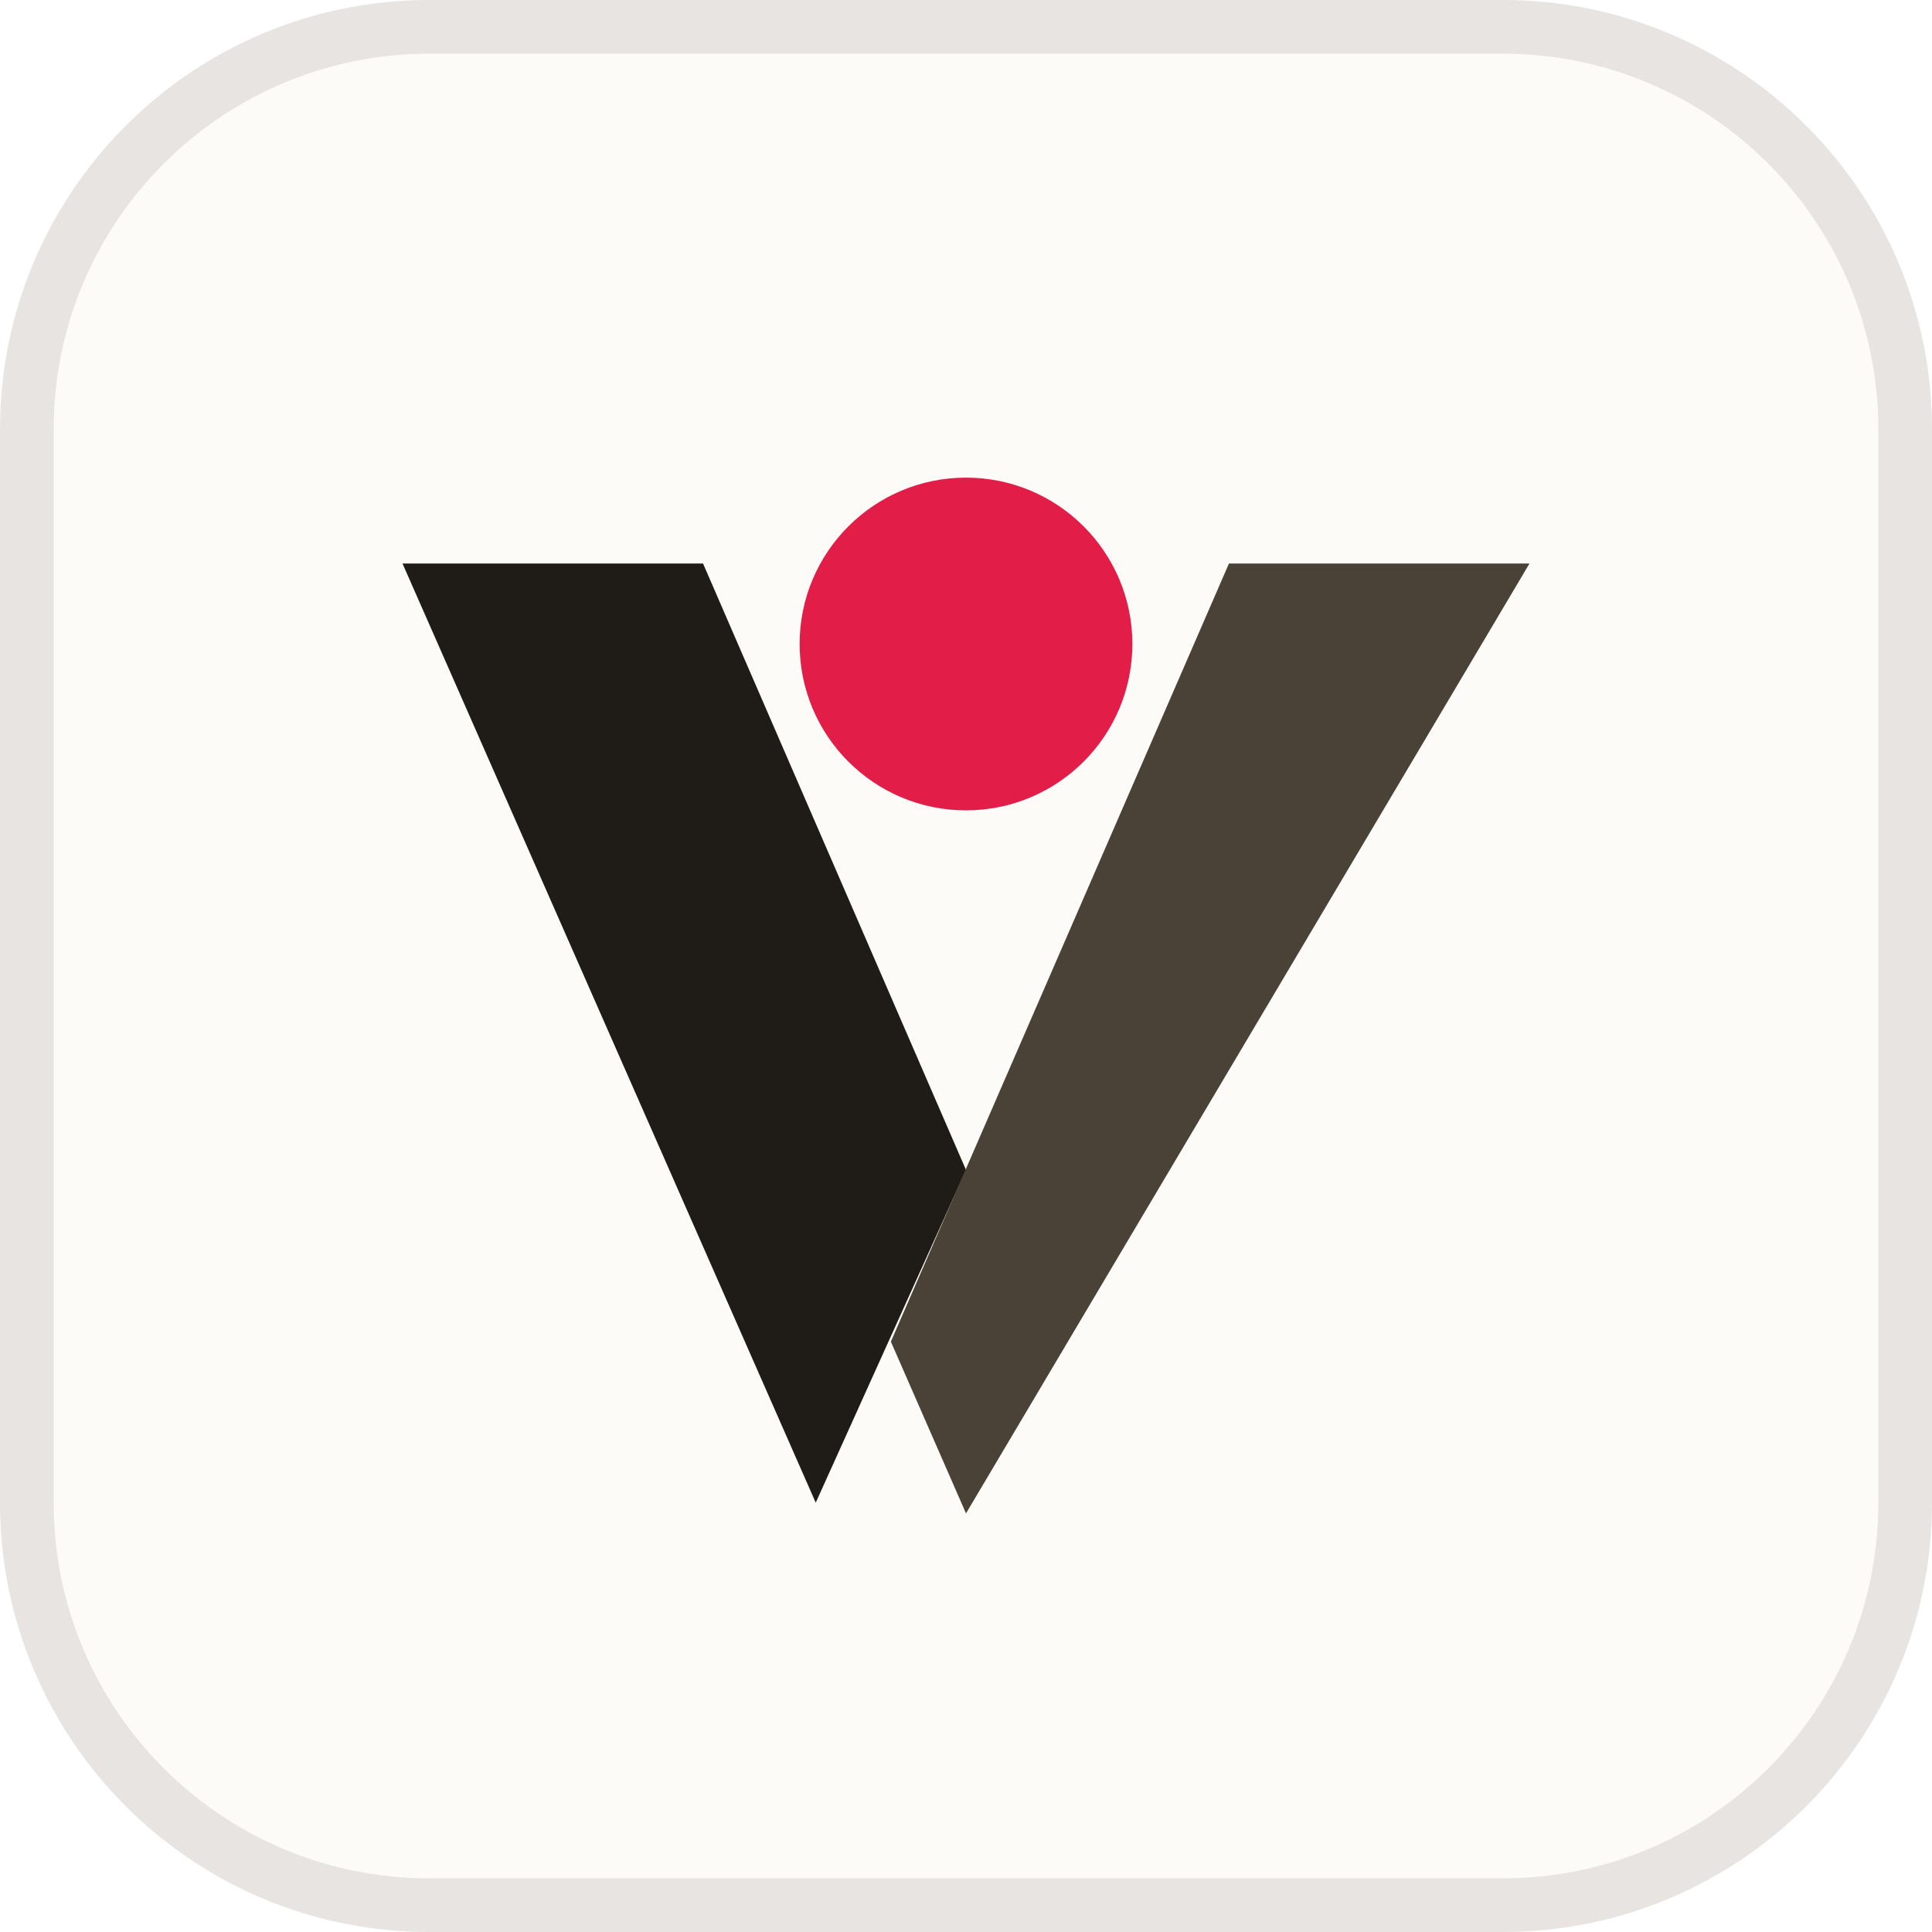
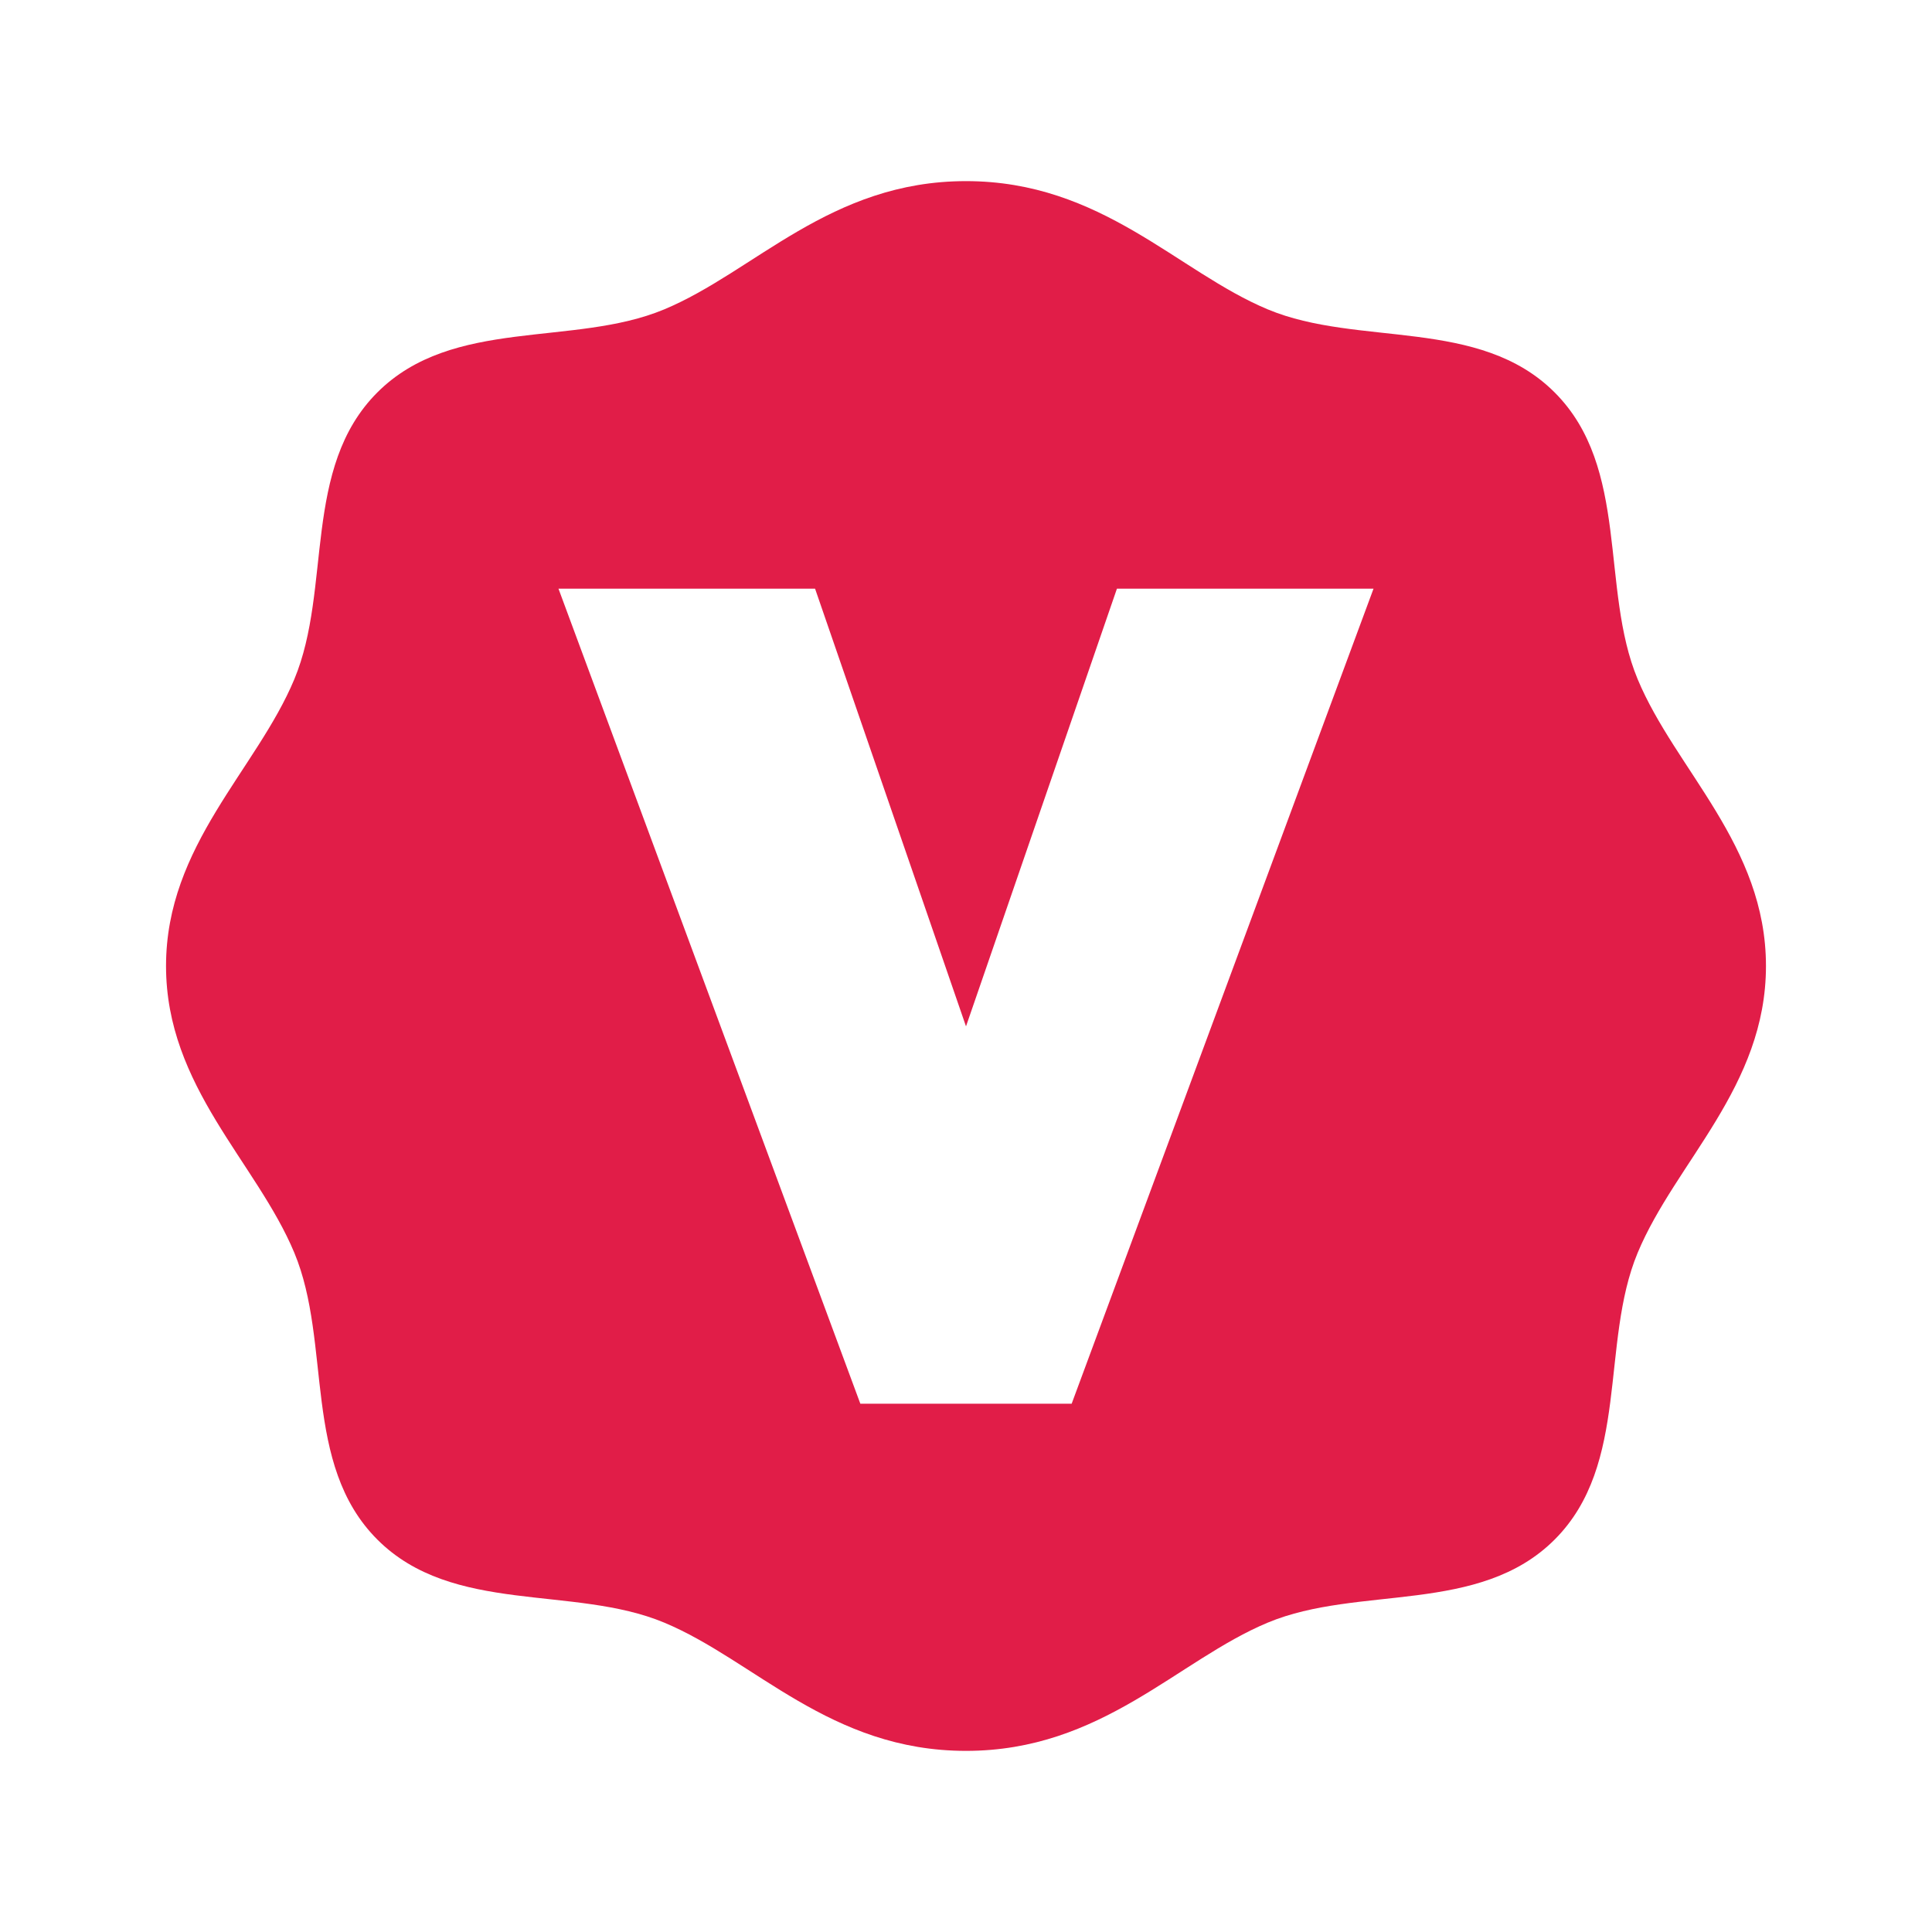
- <svg xmlns="http://www.w3.org/2000/svg" viewBox="0 0 36 36" fill="none">
-   <rect width="36" height="36" rx="8" fill="#FDFBF7" />
-   <rect x="0.5" y="0.5" width="35" height="35" rx="7.5" stroke="#1F1B16" stroke-opacity="0.1" />
-   <path d="M7.5 10.5H13.1L18 21.8L15.2 28L7.5 10.5Z" fill="#1F1B16" />
-   <path d="M28.5 10.5H22.9L16.6 25L18 28.2L28.5 10.5Z" fill="#4A4137" />
-   <circle cx="18" cy="12" r="3.1" fill="#E11D48" />
+ <svg xmlns="http://www.w3.org/2000/svg" viewBox="0 0 256 256" fill="none">
+   <path fill="#E11D48" fill-rule="evenodd" d="     M128 24     C146 24 156 36 168 41     C180 46 196 42 206 52     C216 62 212 78 217 90     C222 102 234 112 234 128     C234 144 222 154 217 166     C212 178 216 194 206 204     C196 214 180 210 168 215     C156 220 146 232 128 232     C110 232 100 220 88 215     C76 210 60 214 50 204     C40 194 44 178 39 166     C34 154 22 144 22 128     C22 112 34 102 39 90     C44 78 40 62 50 52     C60 42 76 46 88 41     C100 36 110 24 128 24 Z     M74 78 L108 78 L128 136 L148 78 L182 78 L142 186 L114 186 Z   " />
</svg>
